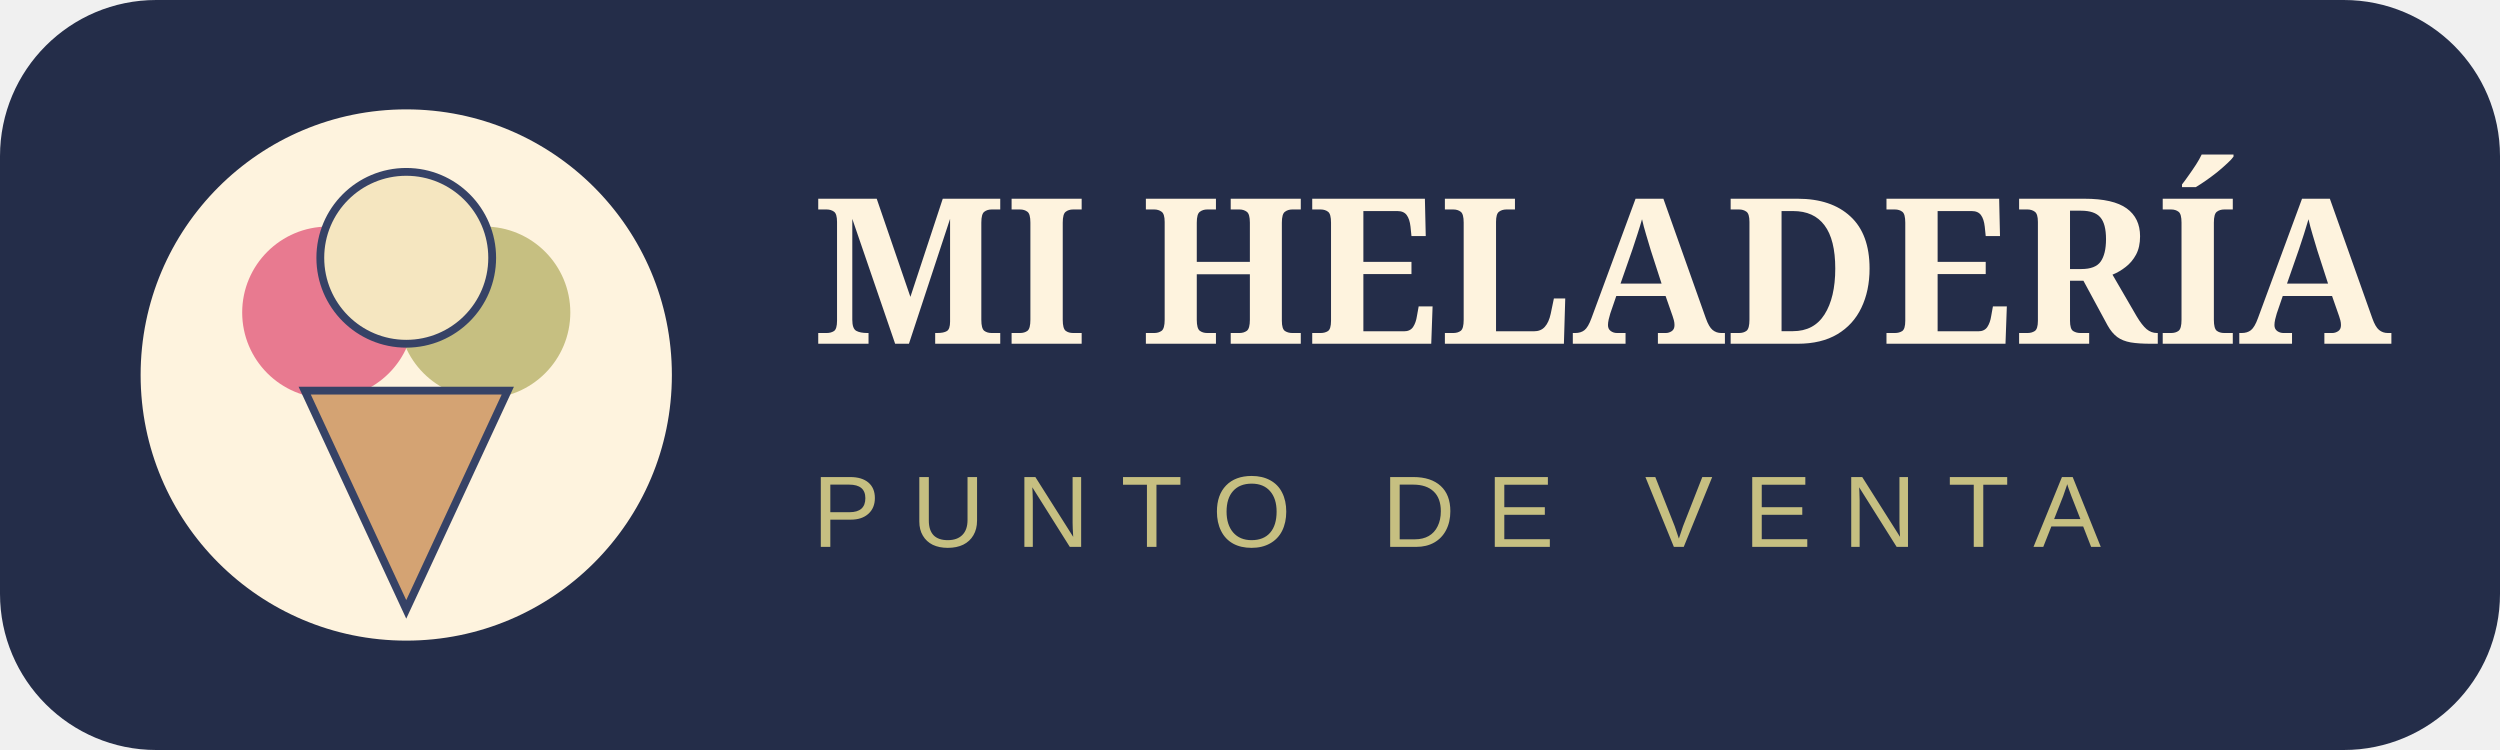
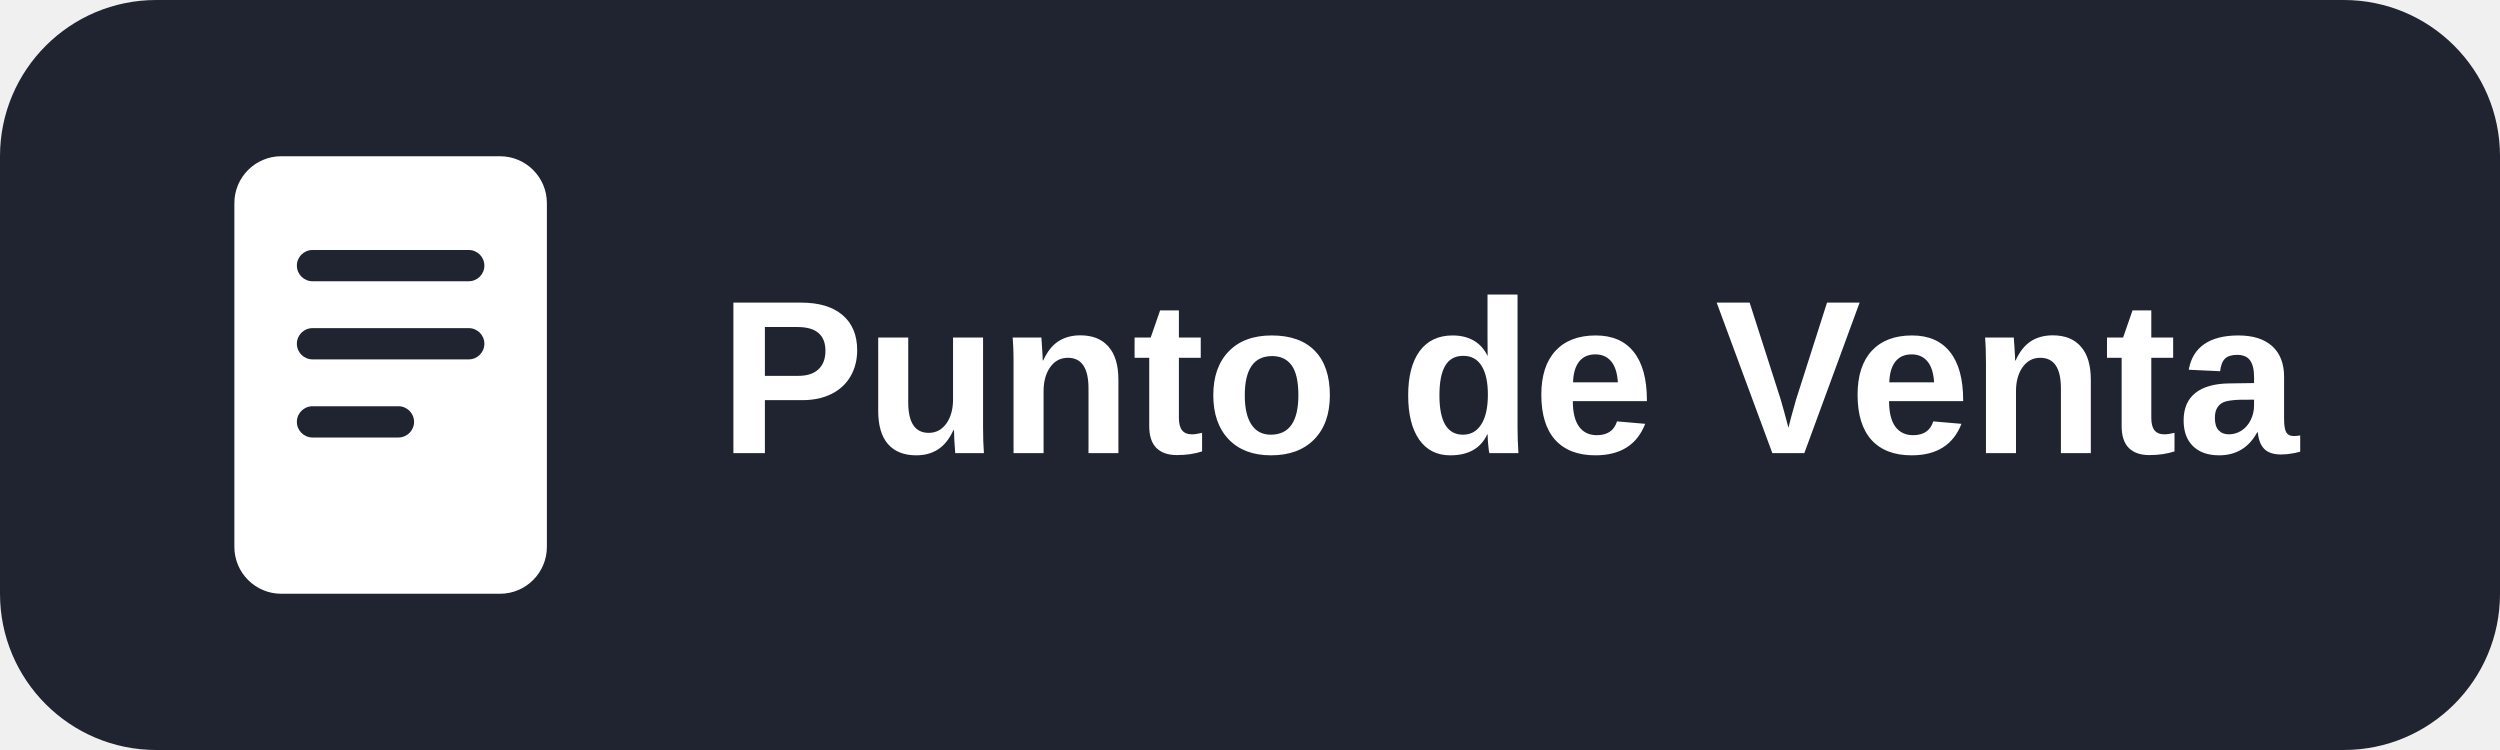
- <svg xmlns="http://www.w3.org/2000/svg" viewBox="0 0 320 96" width="320" height="96" role="img" aria-label="Logo de ejemplo">
-   <rect x="0" y="0" width="320" height="96" rx="20" fill="#242D49" />
-   <g transform="translate(52 48)">
-     <circle cx="0" cy="0" r="34" fill="#FEF3DE" />
-     <circle cx="-10" cy="-8" r="11" fill="#E87A90" />
-     <circle cx="10" cy="-8" r="11" fill="#C6BF81" />
-     <circle cx="0" cy="-15" r="11" fill="#F5E6C0" stroke="#364266" stroke-width="1" />
-     <path d="M-13 2 L13 2 L0 30 Z" fill="#D4A373" stroke="#364266" stroke-width="1" />
+ <svg xmlns="http://www.w3.org/2000/svg" viewBox="0 0 320 96" width="320" height="96" role="img" aria-label="Punto de venta">
+   <rect width="320" height="96" rx="20" fill="#1f2430" />
+   <g transform="translate(30 20)">
+     <rect width="40" height="56" rx="6" fill="#ffffff" />
+     <rect x="8" y="12" width="24" height="4" rx="2" fill="#1f2430" />
+     <rect x="8" y="22" width="24" height="4" rx="2" fill="#1f2430" />
+     <rect x="8" y="32" width="15" height="4" rx="2" fill="#1f2430" />
  </g>
-   <text x="104" y="44" font-family="Georgia, serif" font-size="26" font-weight="700" fill="#FEF3DE">MI HELADERÍA</text>
-   <text x="104" y="70" font-family="Arial, Helvetica, sans-serif" font-size="13" letter-spacing="4" fill="#C6BF81">PUNTO DE VENTA</text>
+   <text x="92" y="58" font-family="Arial, Helvetica, sans-serif" font-size="28" font-weight="700" fill="#ffffff">Punto de Venta</text>
</svg>
